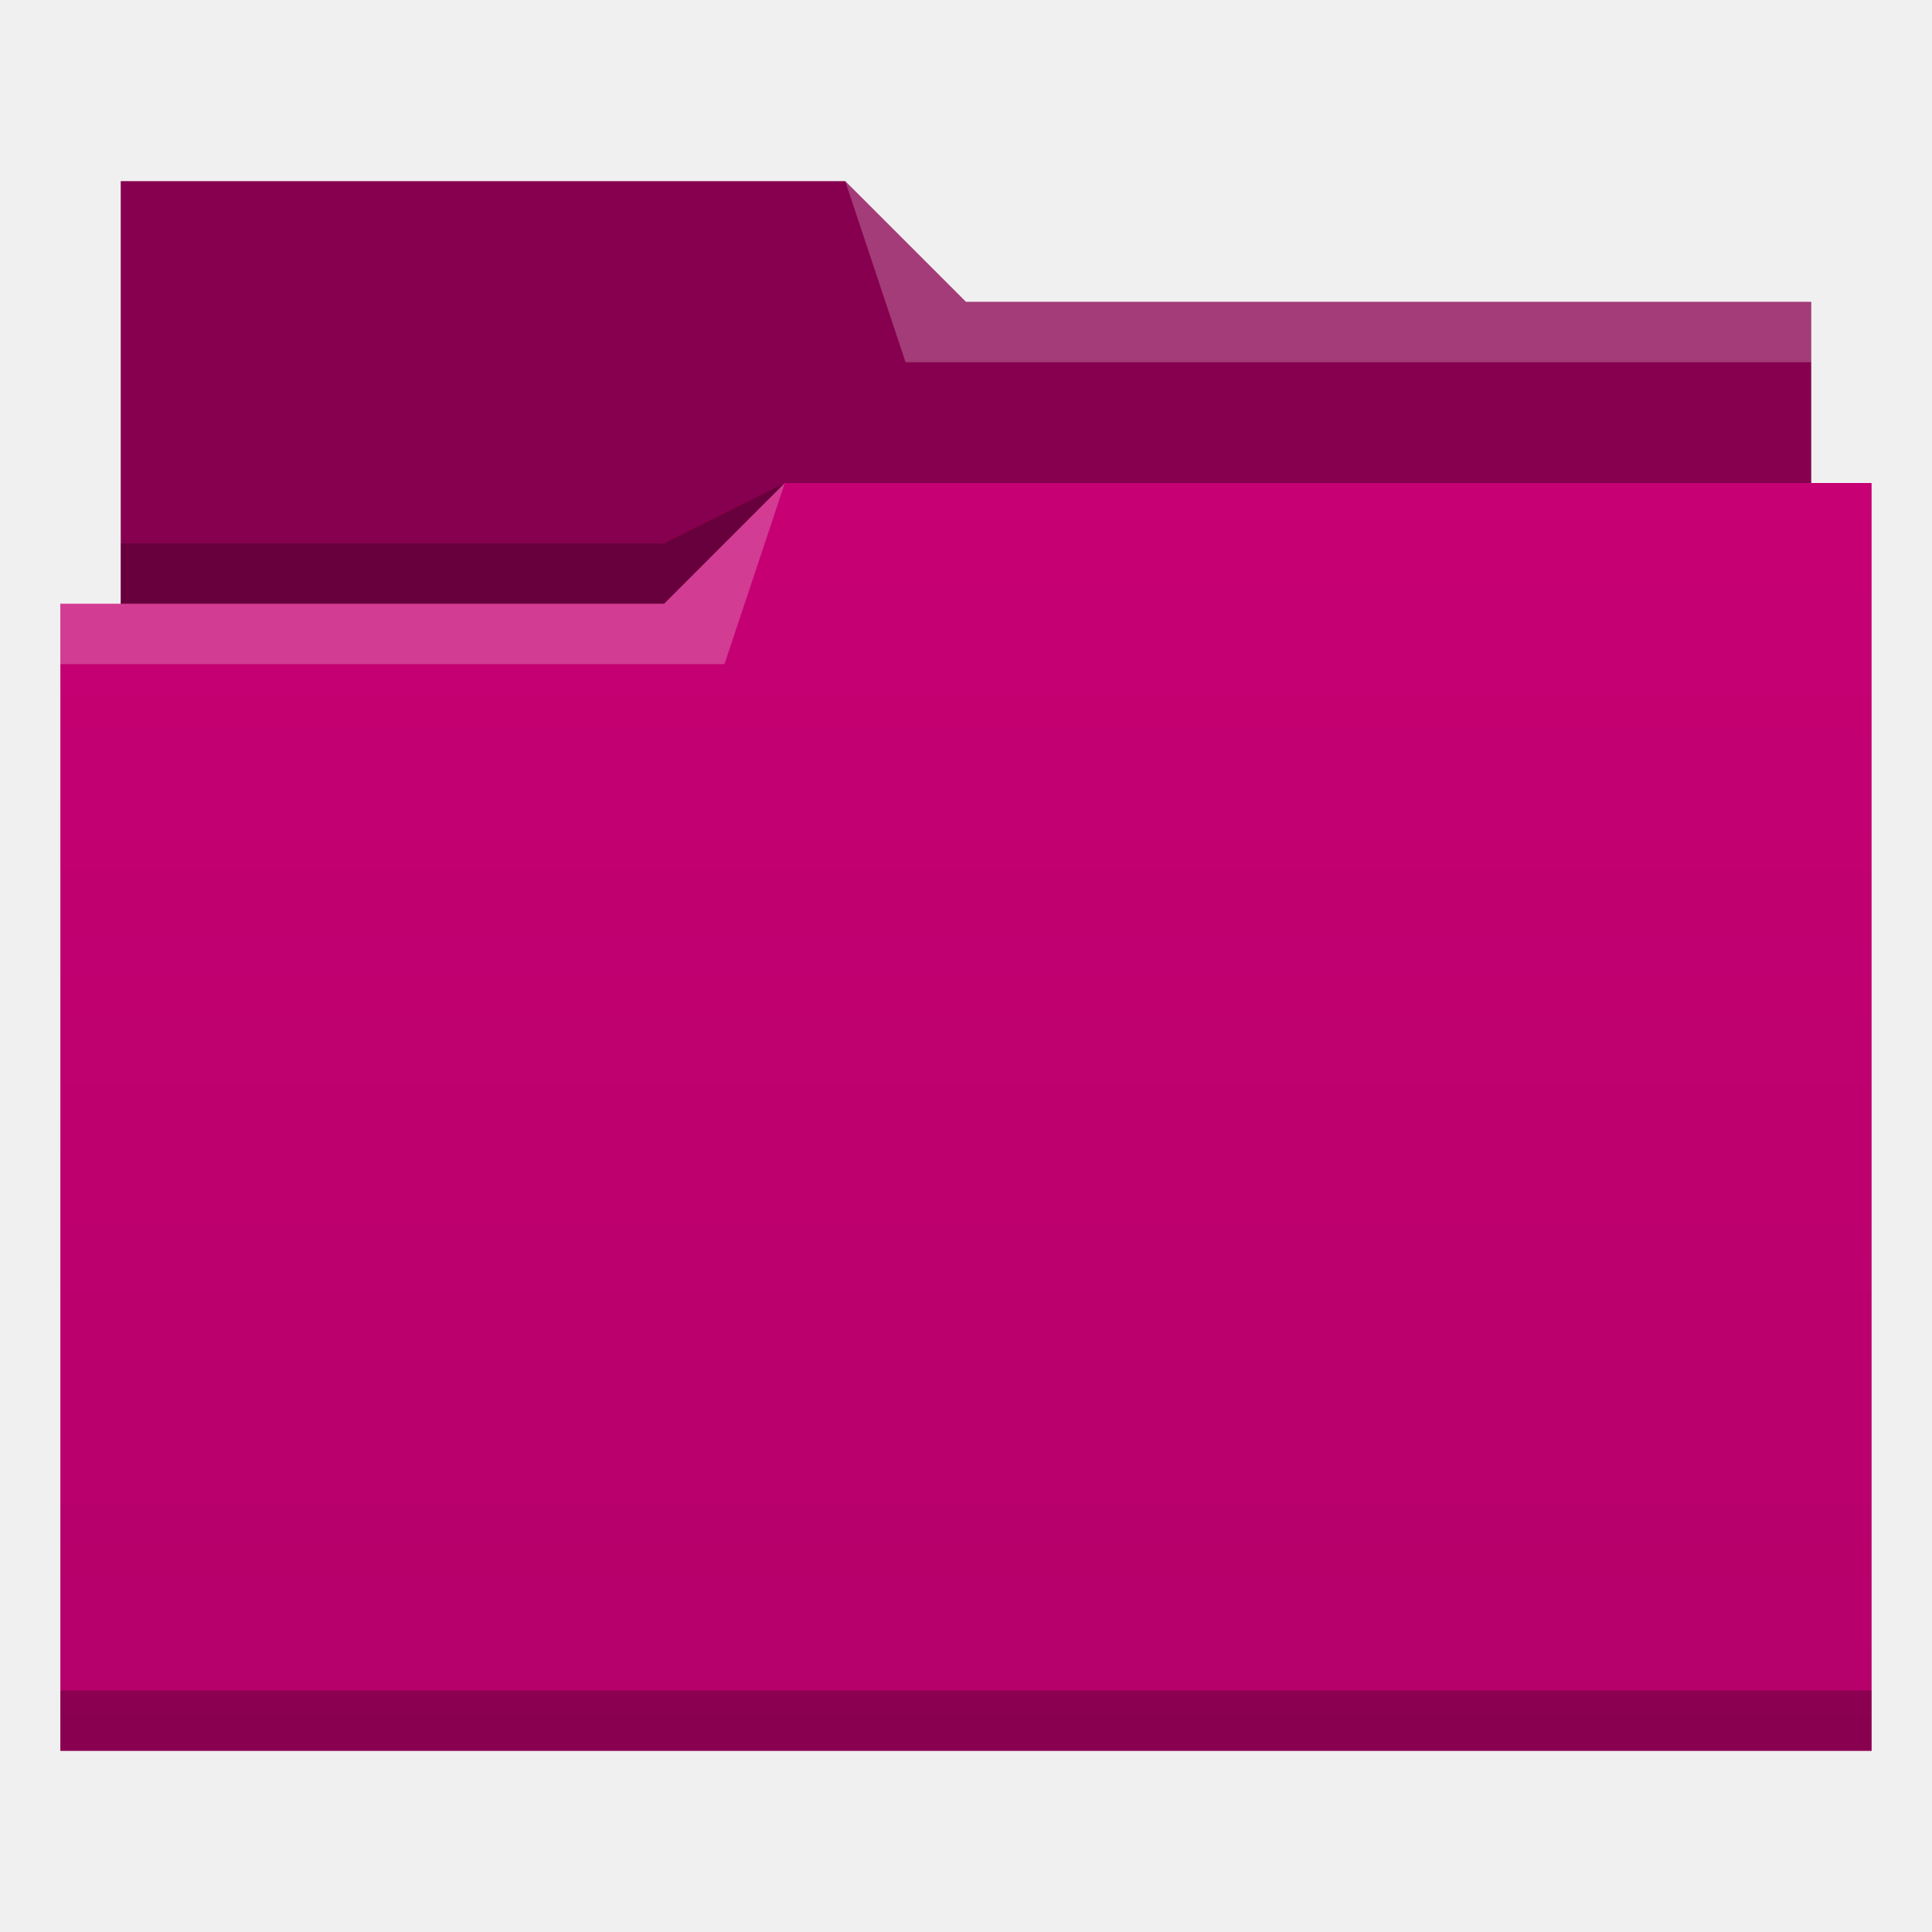
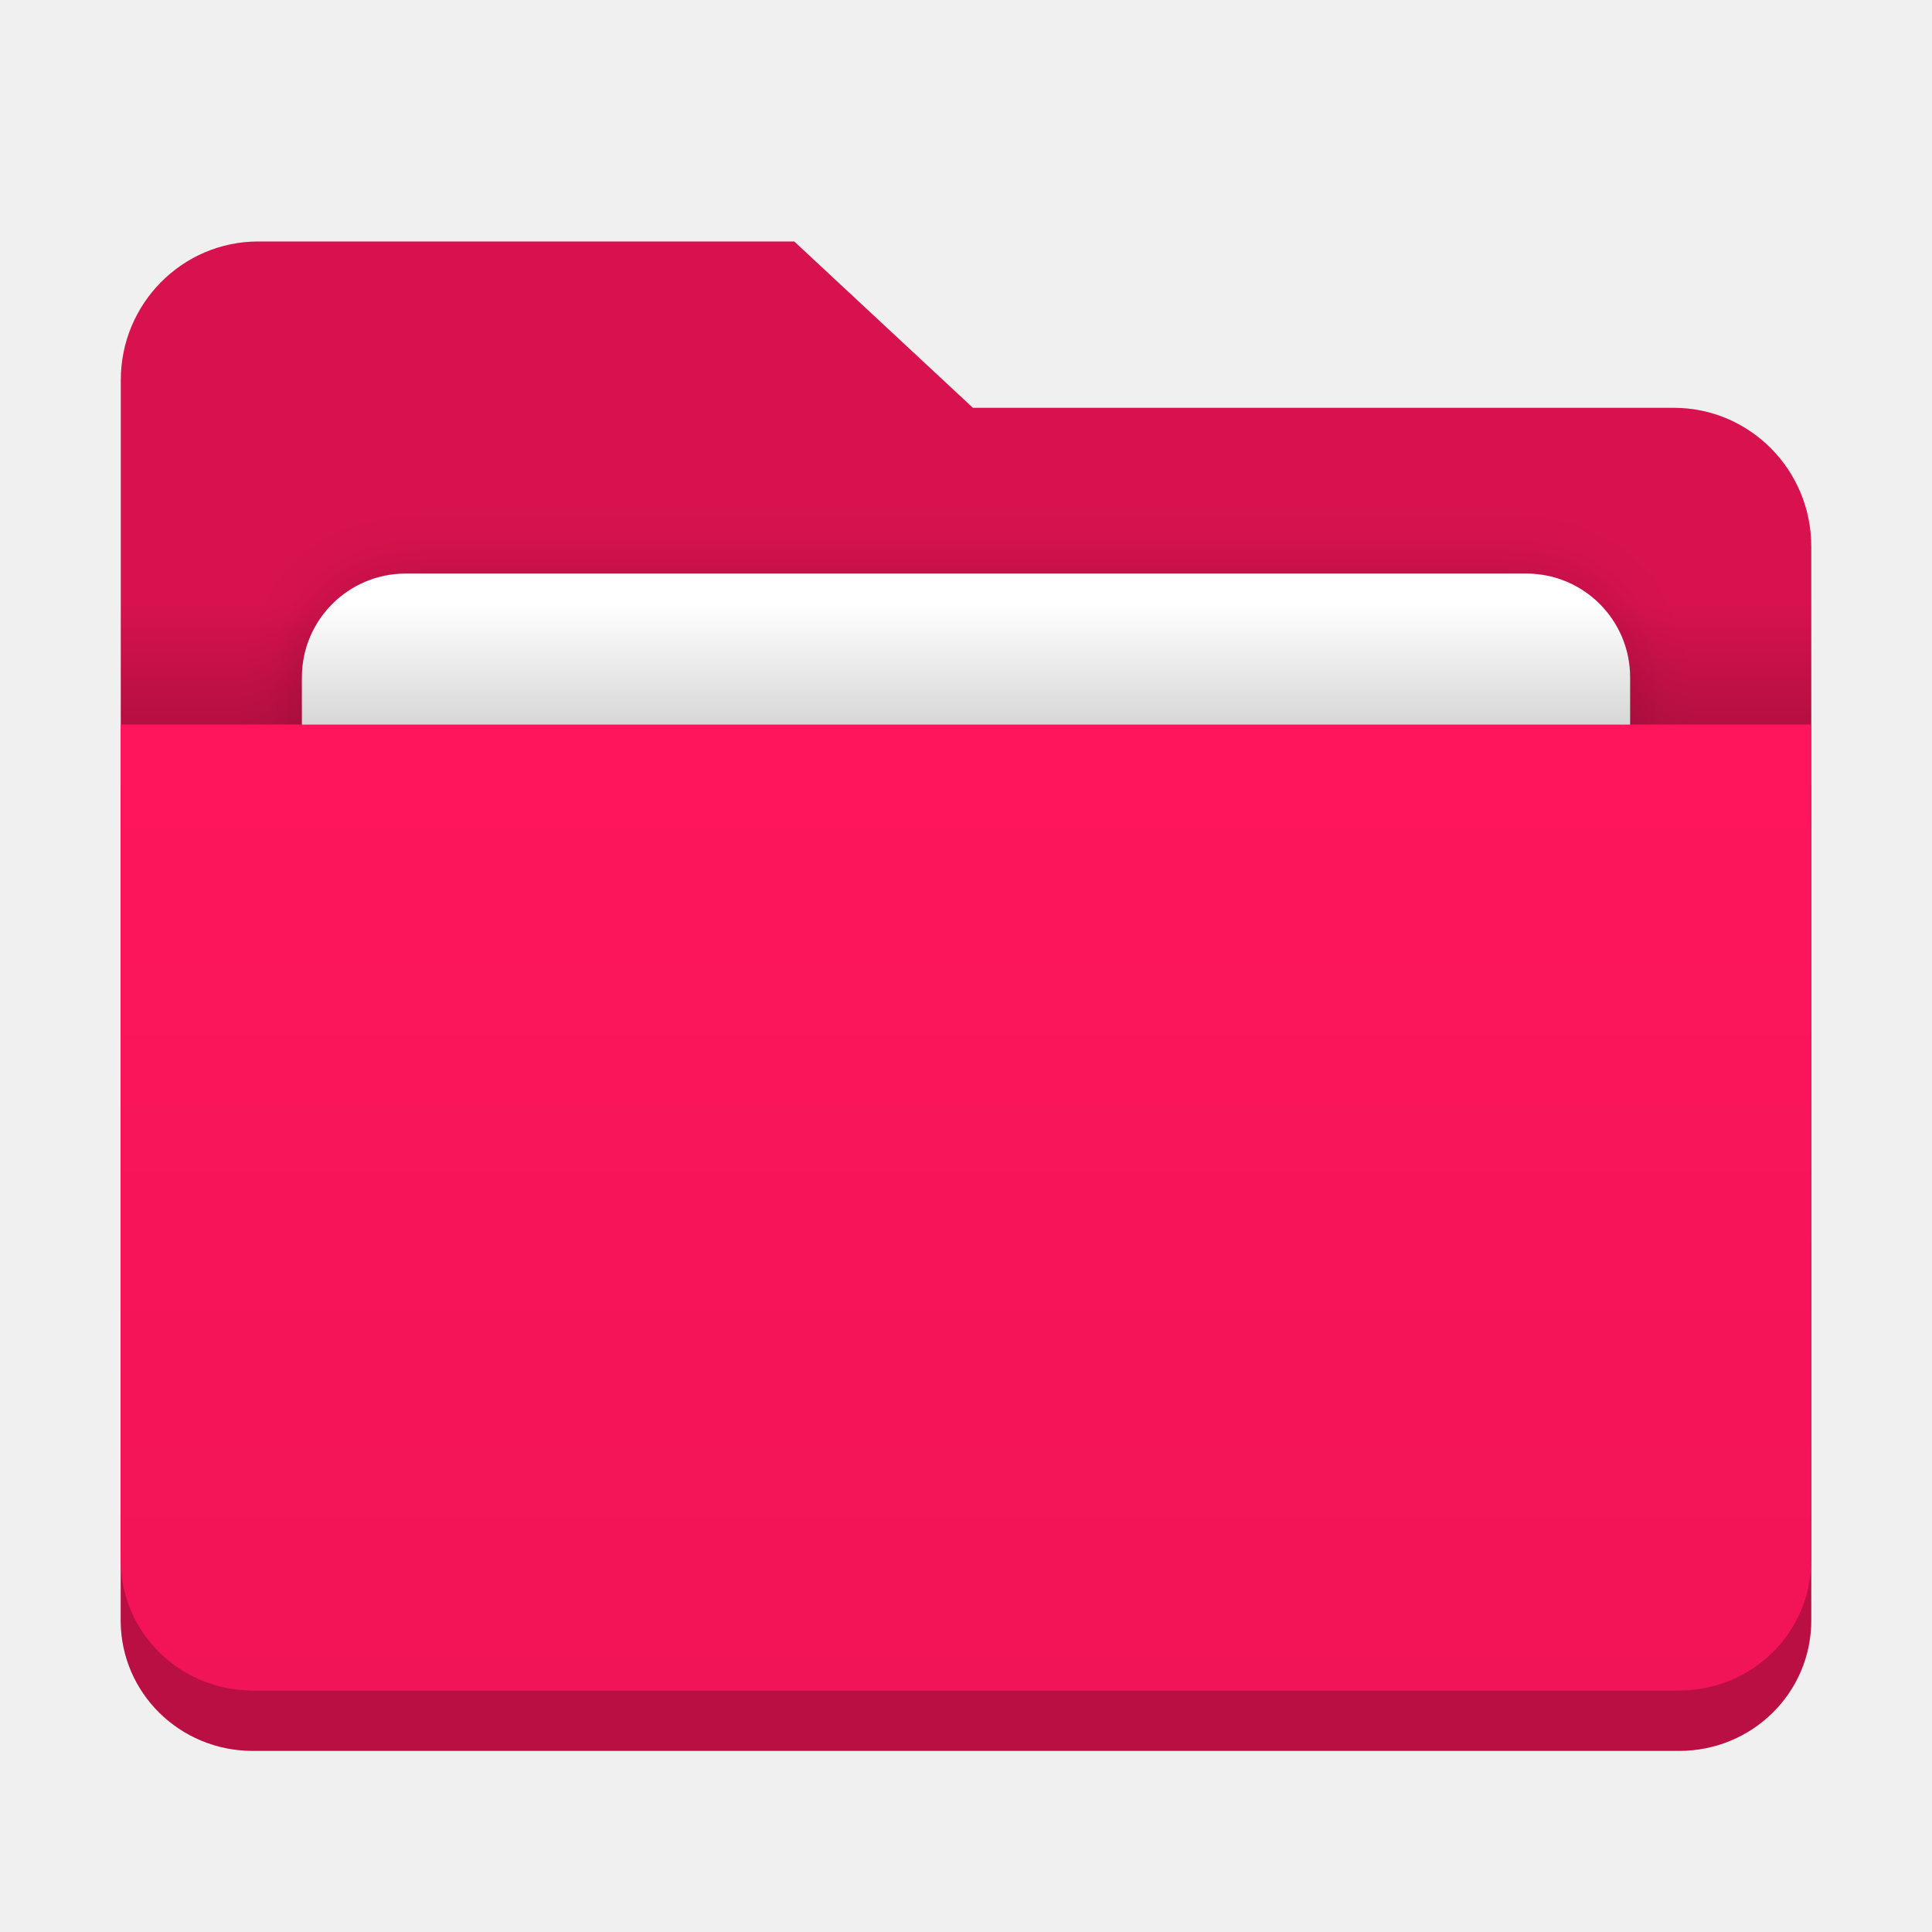
- <svg xmlns="http://www.w3.org/2000/svg" xmlns:xlink="http://www.w3.org/1999/xlink" width="32" version="1.1" height="32" viewBox="0 0 32 32">
-   <defs id="defs5455">
-     <linearGradient id="linearGradient4342" xlink:href="#linearGradient4194" y1="29" y2="8" gradientUnits="userSpaceOnUse" x2="0" gradientTransform="matrix(1 0 0 1 384.5714 515.798)" />
-     <linearGradient id="linearGradient4194">
-       <stop style="stop-color:#b5006a" id="stop4196" />
-       <stop offset="1" style="stop-color:#c70073" id="stop4198" />
+ <svg xmlns="http://www.w3.org/2000/svg" width="32" height="32" version="1.1" viewBox="0 0 32 32">
+   <defs>
+     <style id="current-color-scheme" type="text/css">.backgroundcol {
+         color:#ff155c;
+       }</style>
+     <linearGradient id="linearGradient1893" x2="0" y1="43" y2="35.797" gradientTransform="matrix(.21875 0 0 .27765 2 .061182)" gradientUnits="userSpaceOnUse">
+       <stop stop-opacity=".157" offset="0" />
+       <stop stop-opacity="0" offset="1" />
    </linearGradient>
+     <linearGradient id="linearGradient887" x1="12" x2="12" y1="39.413" y2="17.414" gradientTransform="matrix(.7 0 0 .72727 -6.4 -.66473)" gradientUnits="userSpaceOnUse">
+       <stop stop-opacity=".055" offset="0" />
+       <stop stop-color="#000008" stop-opacity="0" offset="1" />
+     </linearGradient>
+     <filter id="filter883" x="-.052" y="-.071" width="1.104" height="1.143" color-interpolation-filters="sRGB">
+       <feGaussianBlur stdDeviation="0.475" />
+     </filter>
  </defs>
-   <g id="layer1" transform="matrix(1 0 0 1 -384.5714 -515.798)">
-     <path style="fill:#87004f;fill-rule:evenodd" id="path4308" d="m 386.571,518.798 0,7 0,1 28,0 0,-6 -14,0 -2,-2 z" />
-     <path style="fill-opacity:0.235;fill-rule:evenodd" id="path4306" d="m 397.571,523.798 -2,1 -9,0 0,1 7,0 3,0 z" />
-     <path style="fill:url(#linearGradient4342)" id="rect4294" d="m 397.571,523.798 -2,2 -9,0 -1,0 0,19 11,0 1,0 18,0 0,-21 -18,0 z" />
-     <path style="fill:#ffffff;fill-opacity:0.235;fill-rule:evenodd" id="path4304" d="m 397.571,523.798 -2,2 -10,0 0,1 11,0 z" />
-     <path style="fill:#ffffff;fill-opacity:0.235;fill-rule:evenodd" id="path4310" d="m 398.571,518.798 1,3 15,0 0,-1 -14,0 z" />
-     <rect width="30" x="385.571" y="543.798" height="1" style="fill-opacity:0.235" id="rect4292" />
-   </g>
+   <path class="backgroundcol" d="m2 13h28v13.838c0 1.198-0.976 2.162-2.188 2.162h-23.625c-1.212 0-2.188-0.964-2.188-2.162z" fill="currentColor" />
+   <path d="m2 13h28v13.838c0 1.198-0.976 2.162-2.188 2.162h-23.625c-1.212 0-2.188-0.964-2.188-2.162z" fill-opacity=".275" stroke-width=".203" />
+   <path id="Combined-Shape" class="backgroundcol" d="m16.114 6.755h11.61c1.257 0 2.276 1.028 2.276 2.296v16.654c0 1.268-1.019 2.296-2.276 2.296h-23.447c-1.257 0-2.276-1.028-2.276-2.296v-19.409c0-1.268 1.019-2.296 2.276-2.296h8.878z" fill="currentColor" />
+   <path d="m16.114 6.755h11.61c1.257 0 2.276 1.028 2.276 2.296v16.654c0 1.268-1.019 2.296-2.276 2.296h-23.447c-1.257 0-2.276-1.028-2.276-2.296v-19.409c0-1.268 1.019-2.296 2.276-2.296h8.878z" fill-opacity=".157" stroke-width=".229" />
+   <rect x="5" y="9.5" width="22" height="16" rx="1.719" fill-opacity=".157" filter="url(#filter883)" stroke-width=".18" />
+   <rect x="5" y="9.5" width="22" height="16" rx="1.719" fill="#fff" />
+   <path id="Rectangle" class="backgroundcol" d="m2 12h28v13.838c0 1.198-0.976 2.162-2.188 2.162h-23.625c-1.212 0-2.188-0.964-2.188-2.162 0-13.838 0 0-1e-7 -13.838z" fill="currentColor" />
+   <path d="m2 12h28v13.838c0 1.198-0.976 2.162-2.188 2.162h-23.625c-1.212 0-2.188-0.964-2.188-2.162z" fill="url(#linearGradient887)" stroke-width=".203" />
+   <rect x="2" y="10" width="28" height="2" fill="url(#linearGradient1893)" />
</svg>
